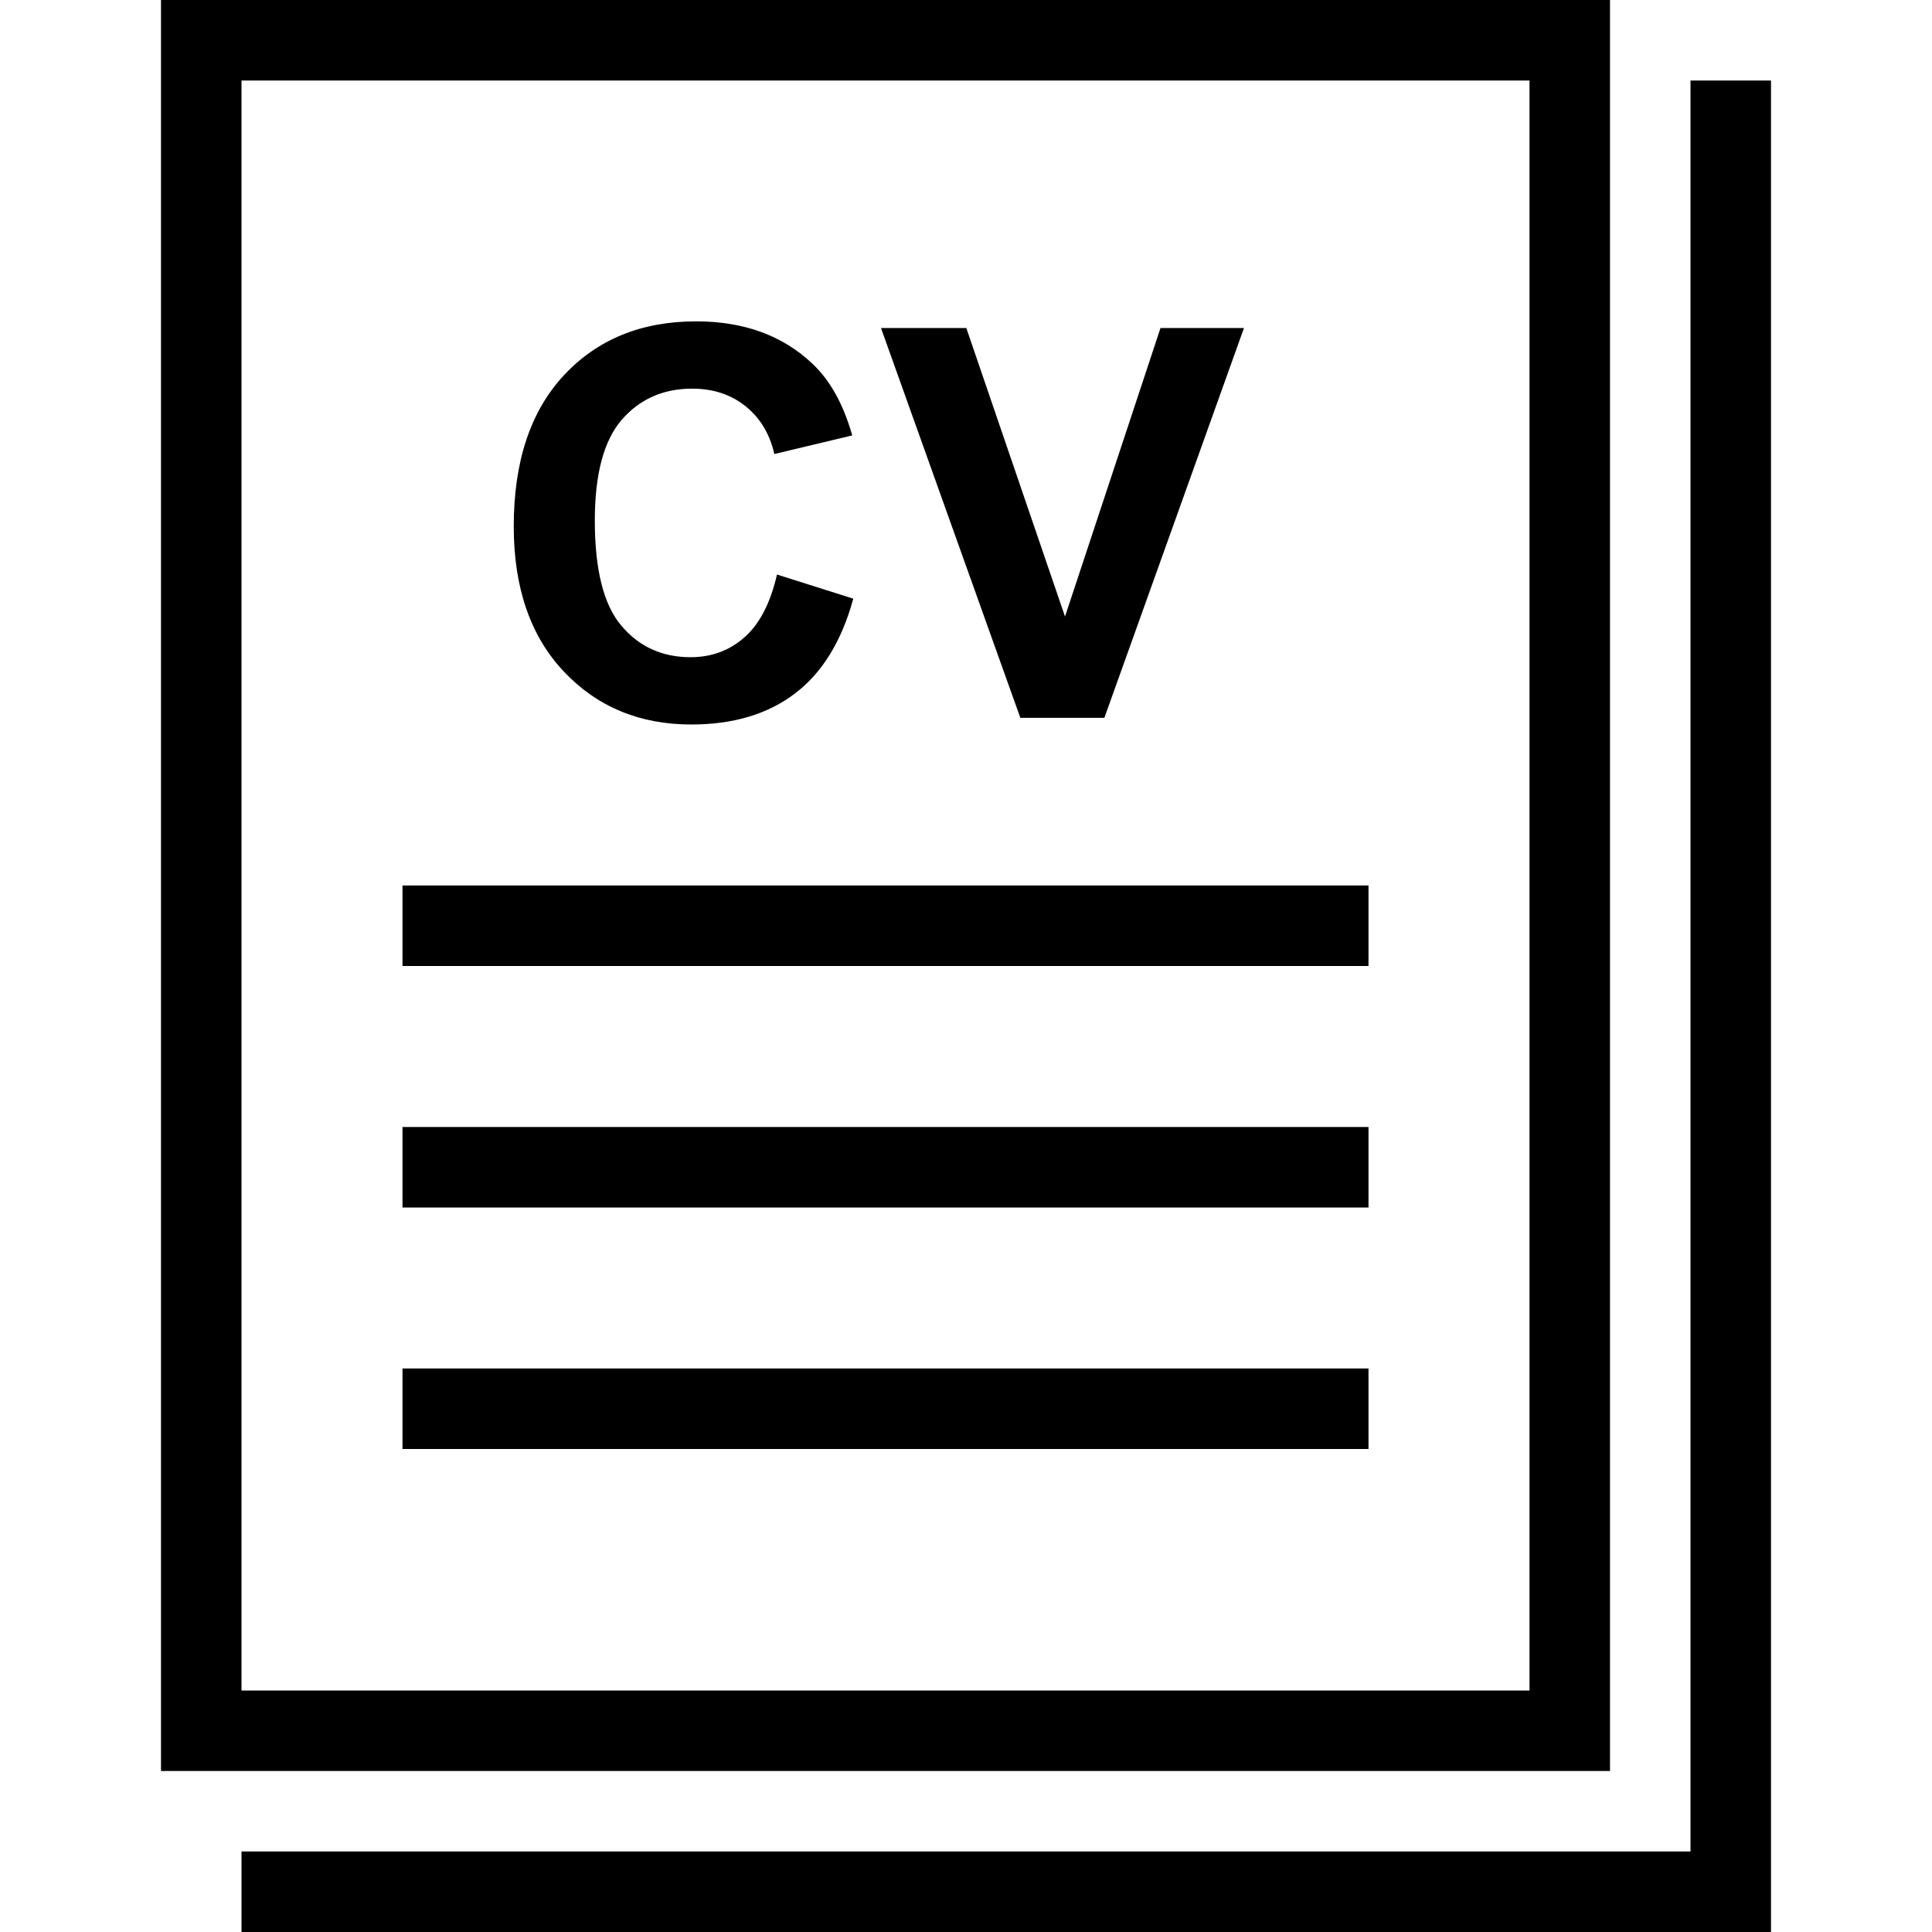
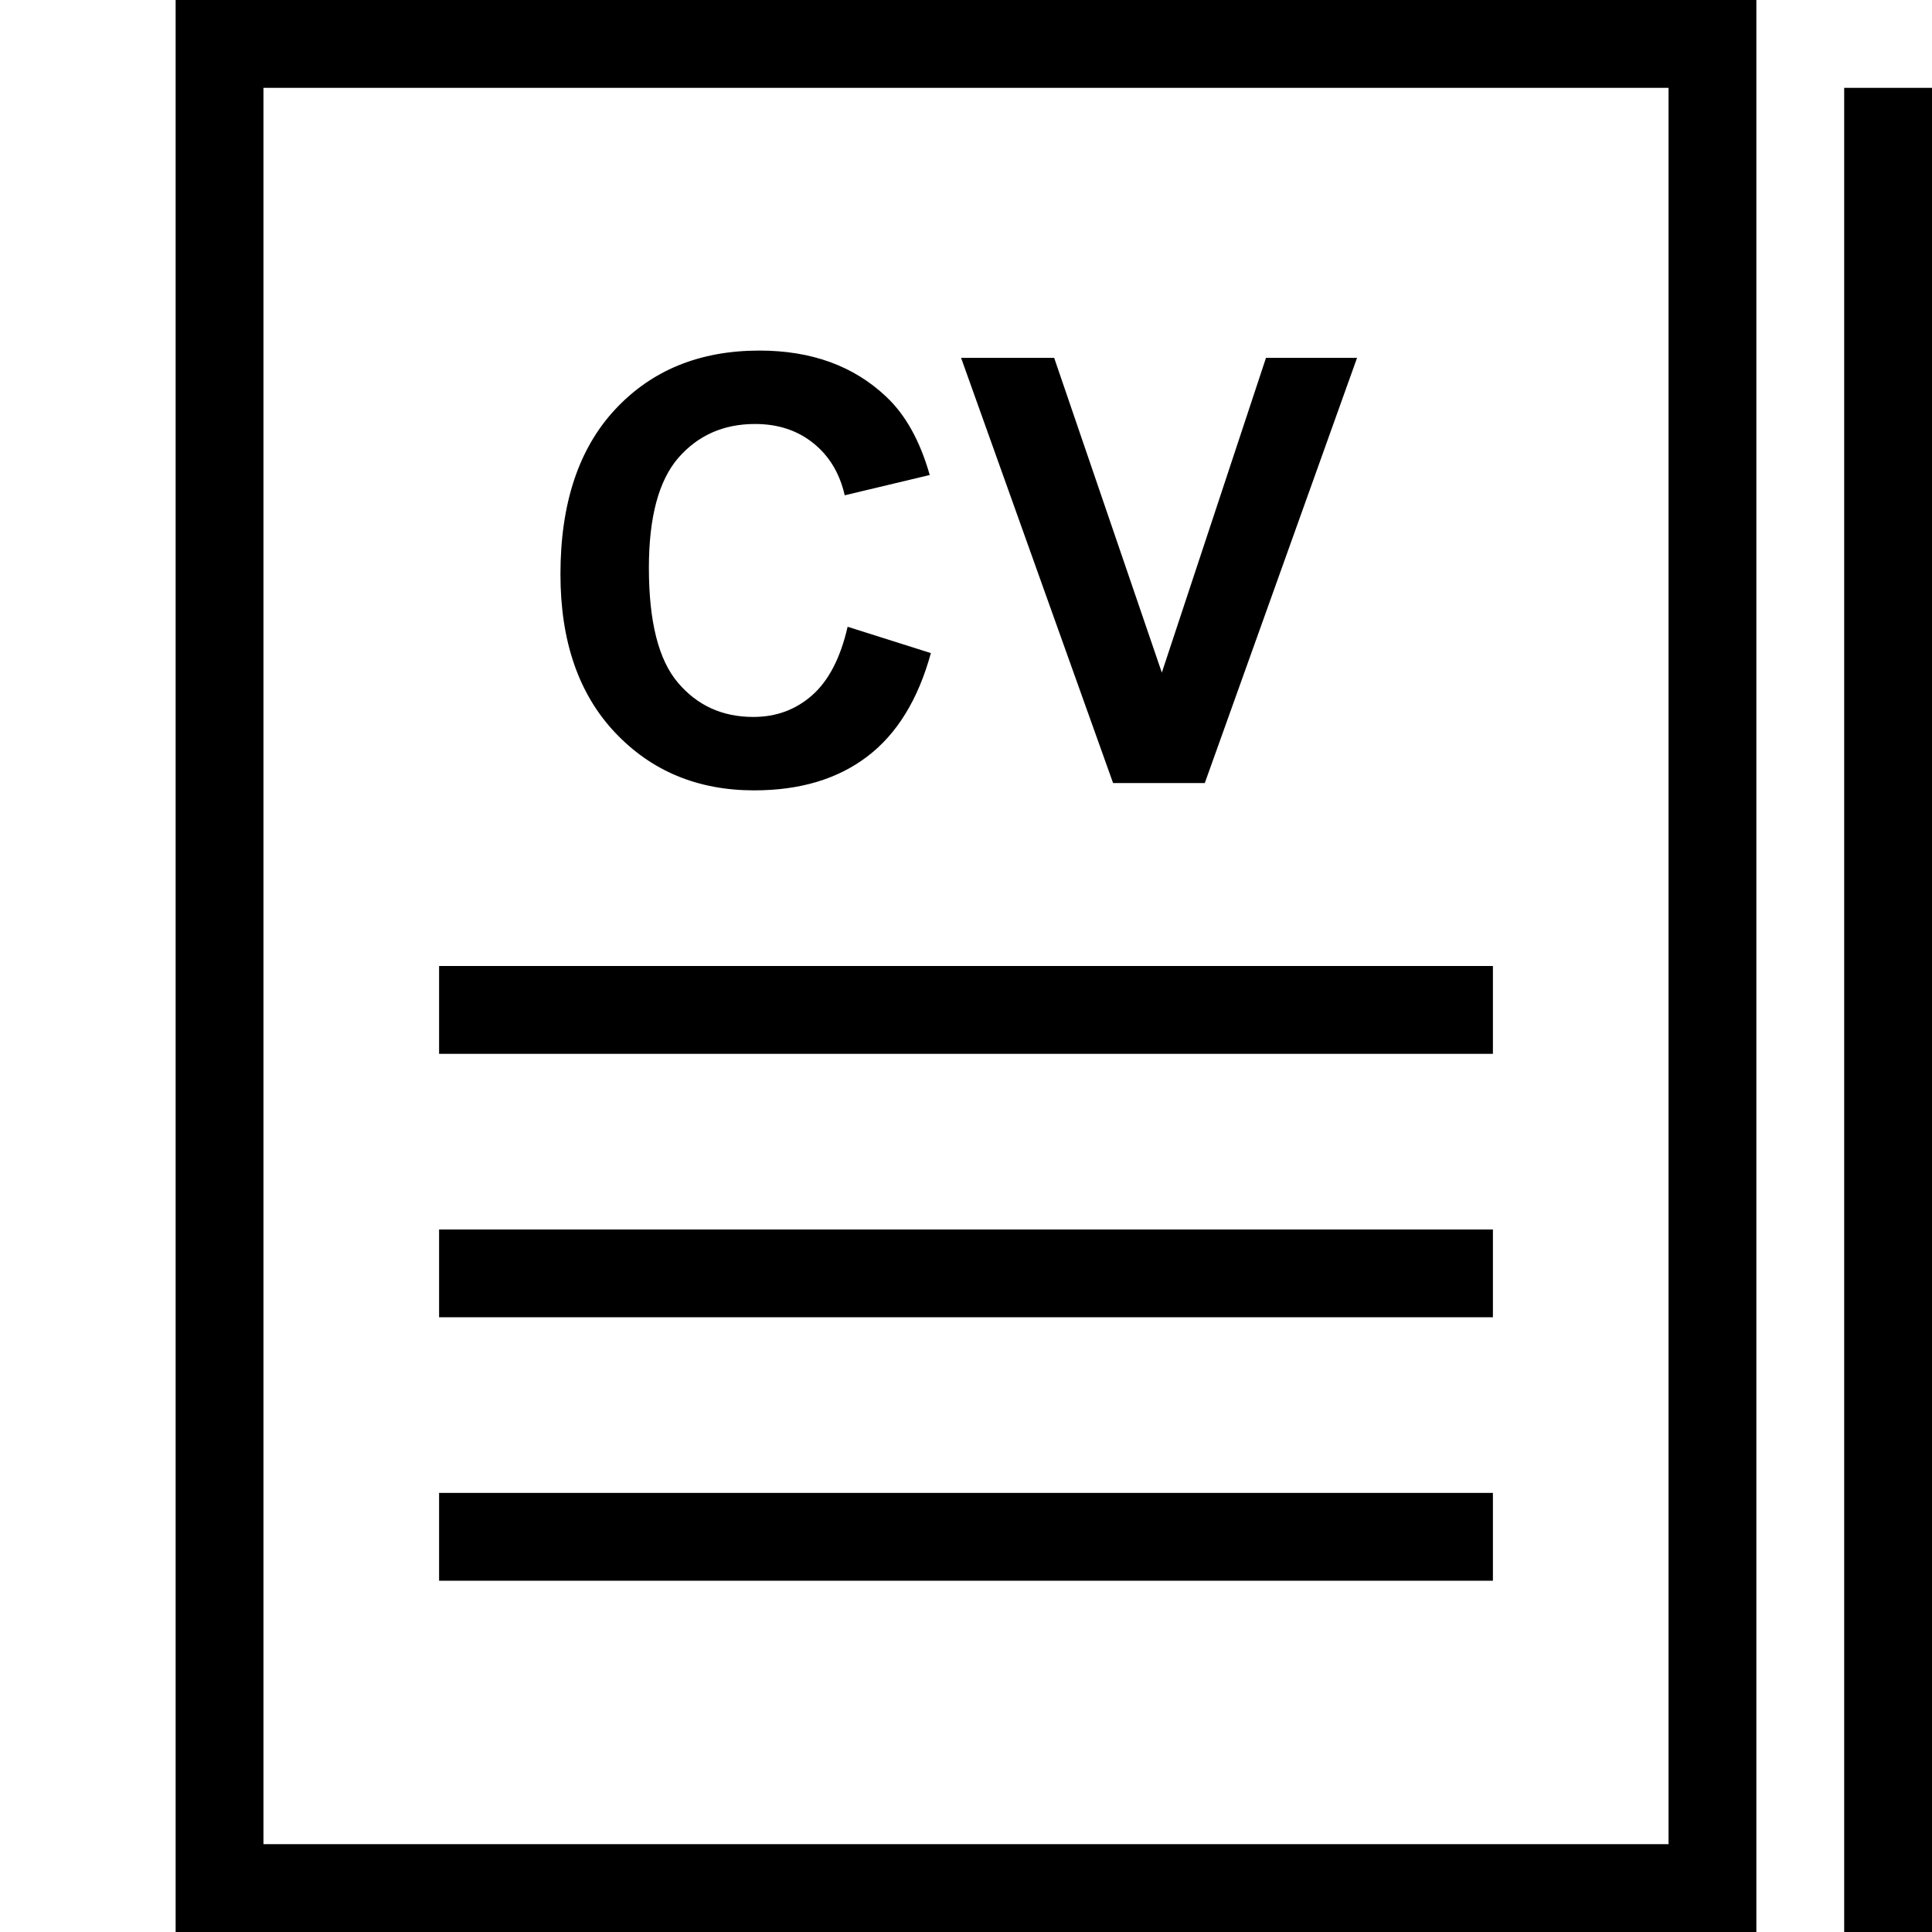
- <svg xmlns="http://www.w3.org/2000/svg" width="24" height="24" fill-rule="evenodd" clip-rule="evenodd">
+ <svg xmlns="http://www.w3.org/2000/svg" width="22" height="22" fill-rule="evenodd" clip-rule="evenodd">
  <path d="M3 24h19v-23h-1v22h-18v1zm17-24h-18v22h18v-22zm-1 1h-16v20h16v-20zm-2 16h-12v1h12v-1zm0-3h-12v1h12v-1zm0-3h-12v1h12v-1zm-7.348-3.863l.948.3c-.145.529-.387.922-.725 1.178-.338.257-.767.385-1.287.385-.643 0-1.171-.22-1.585-.659-.414-.439-.621-1.04-.621-1.802 0-.806.208-1.432.624-1.878.416-.446.963-.669 1.642-.669.592 0 1.073.175 1.443.525.221.207.386.505.496.892l-.968.231c-.057-.251-.177-.449-.358-.594-.182-.146-.403-.218-.663-.218-.359 0-.65.129-.874.386-.223.258-.335.675-.335 1.252 0 .613.11 1.049.331 1.308.22.26.506.39.858.39.26 0 .484-.082.671-.248.187-.165.322-.425.403-.779zm3.023 1.78l-1.731-4.842h1.06l1.226 3.584 1.186-3.584h1.037l-1.734 4.842h-1.044z" />
</svg>
